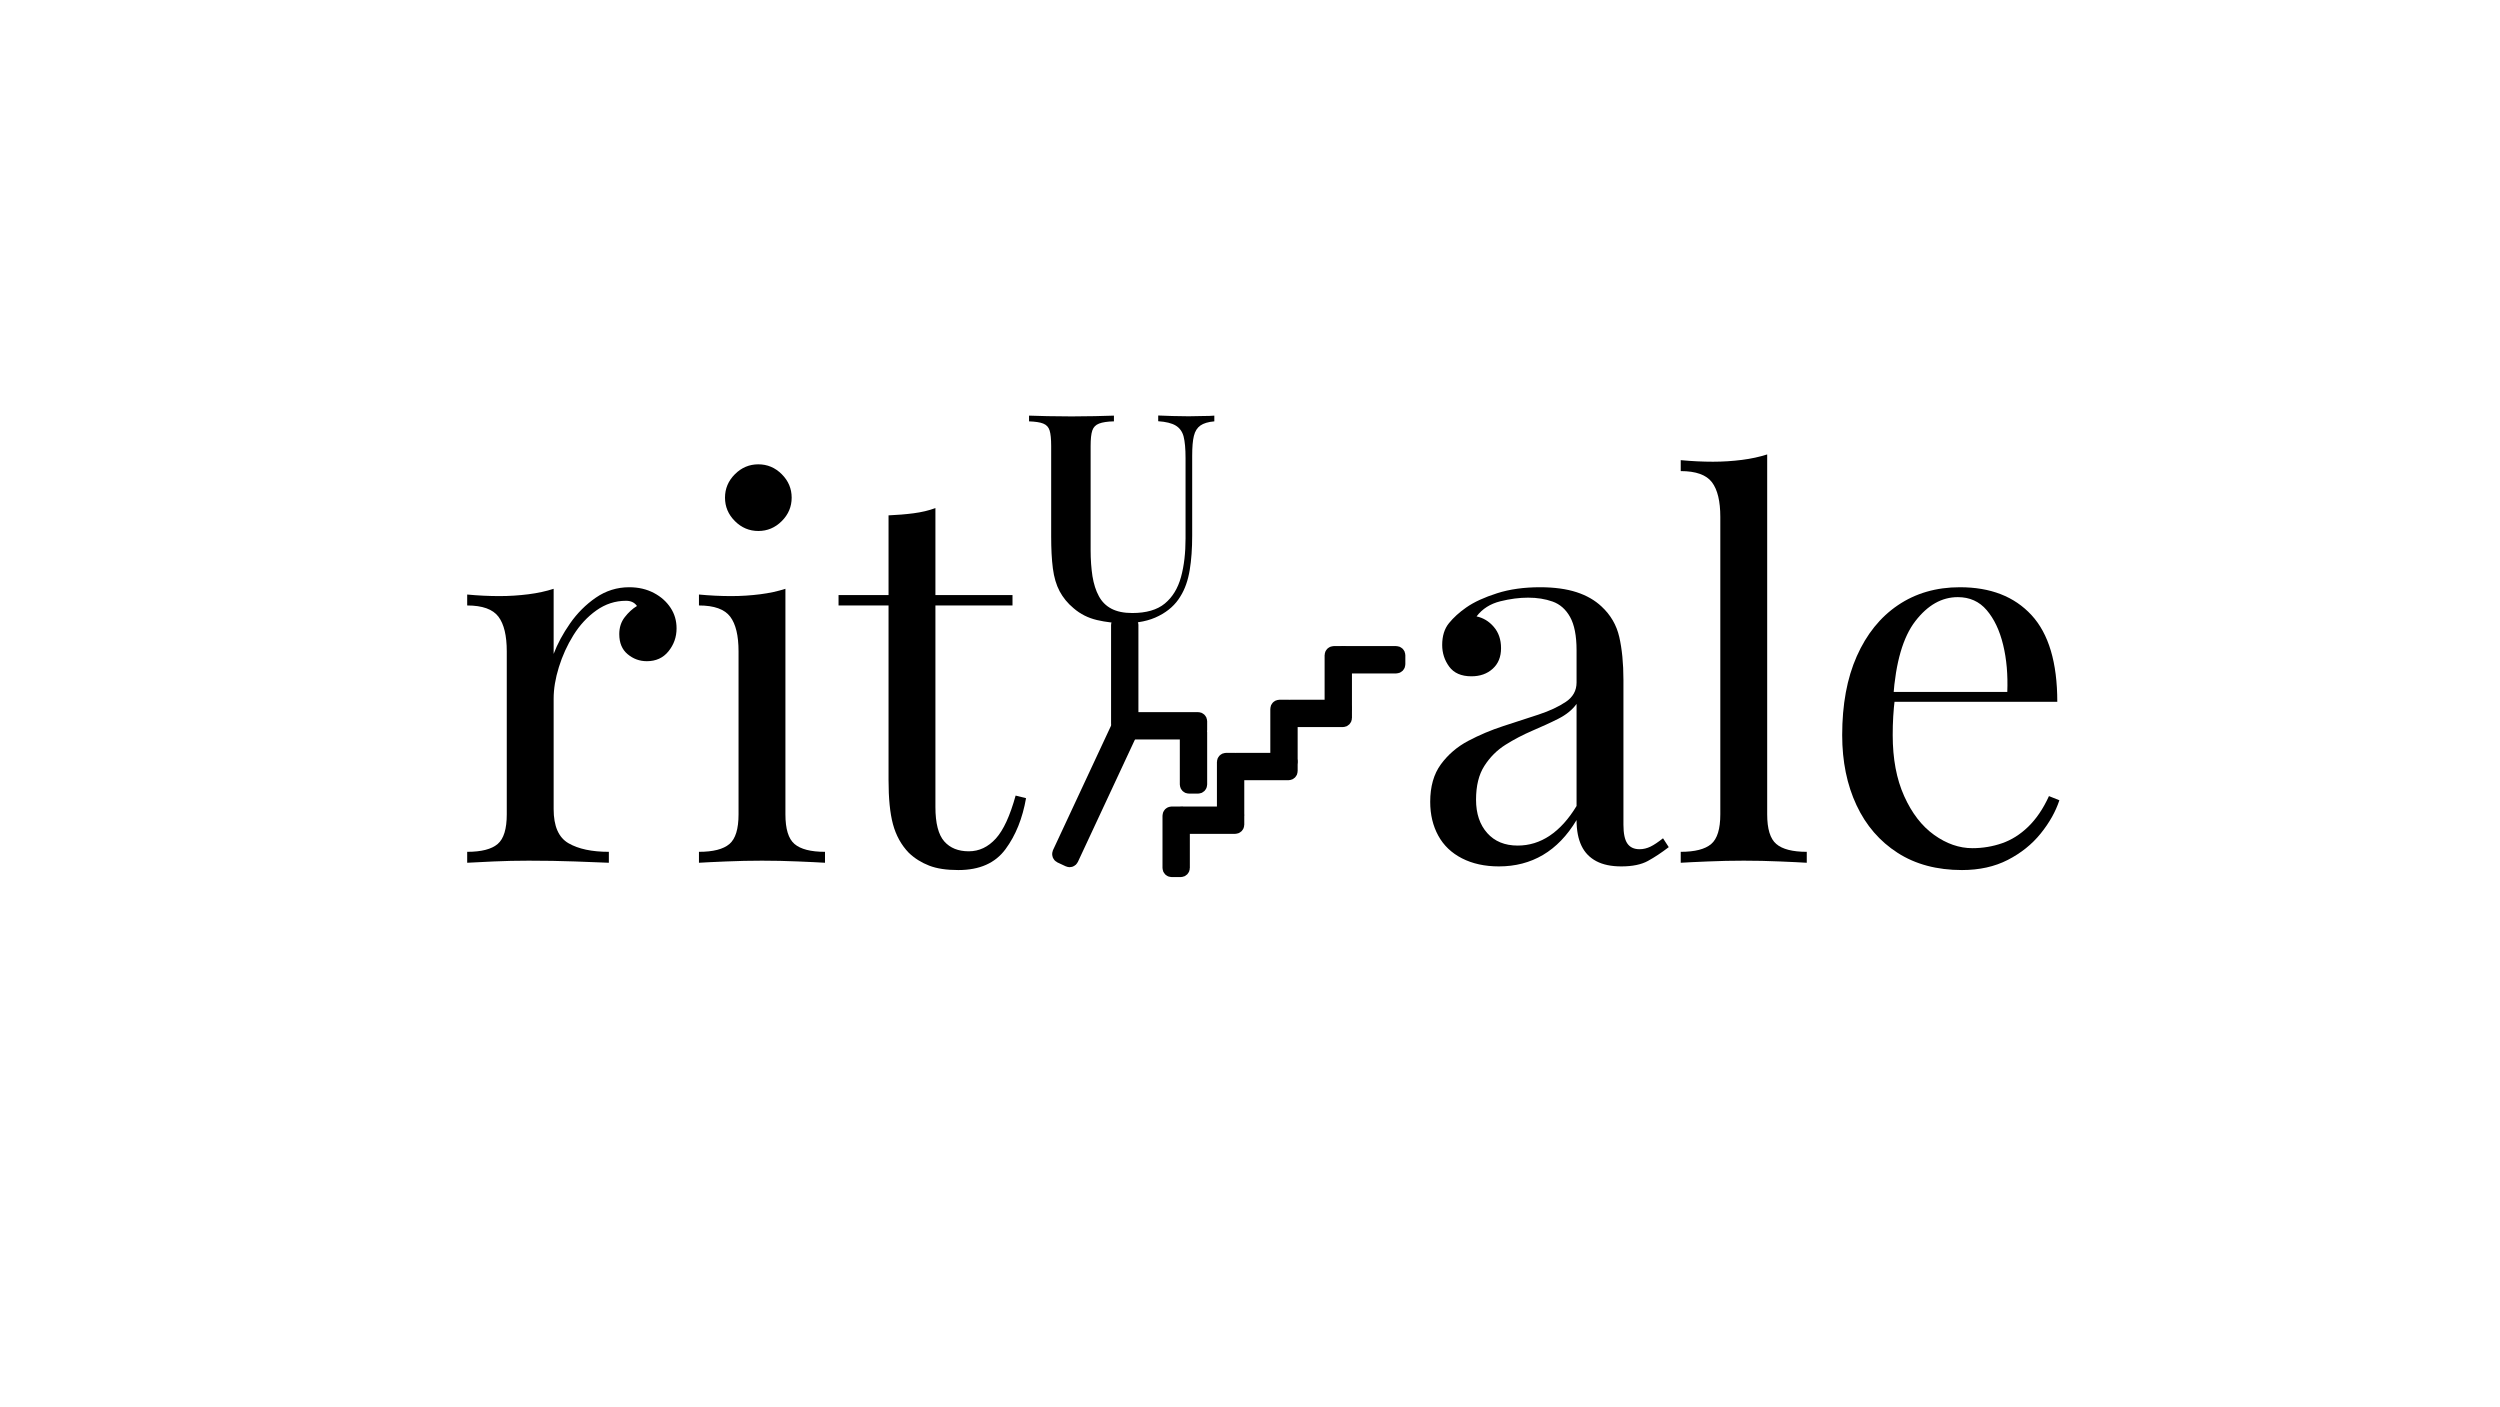
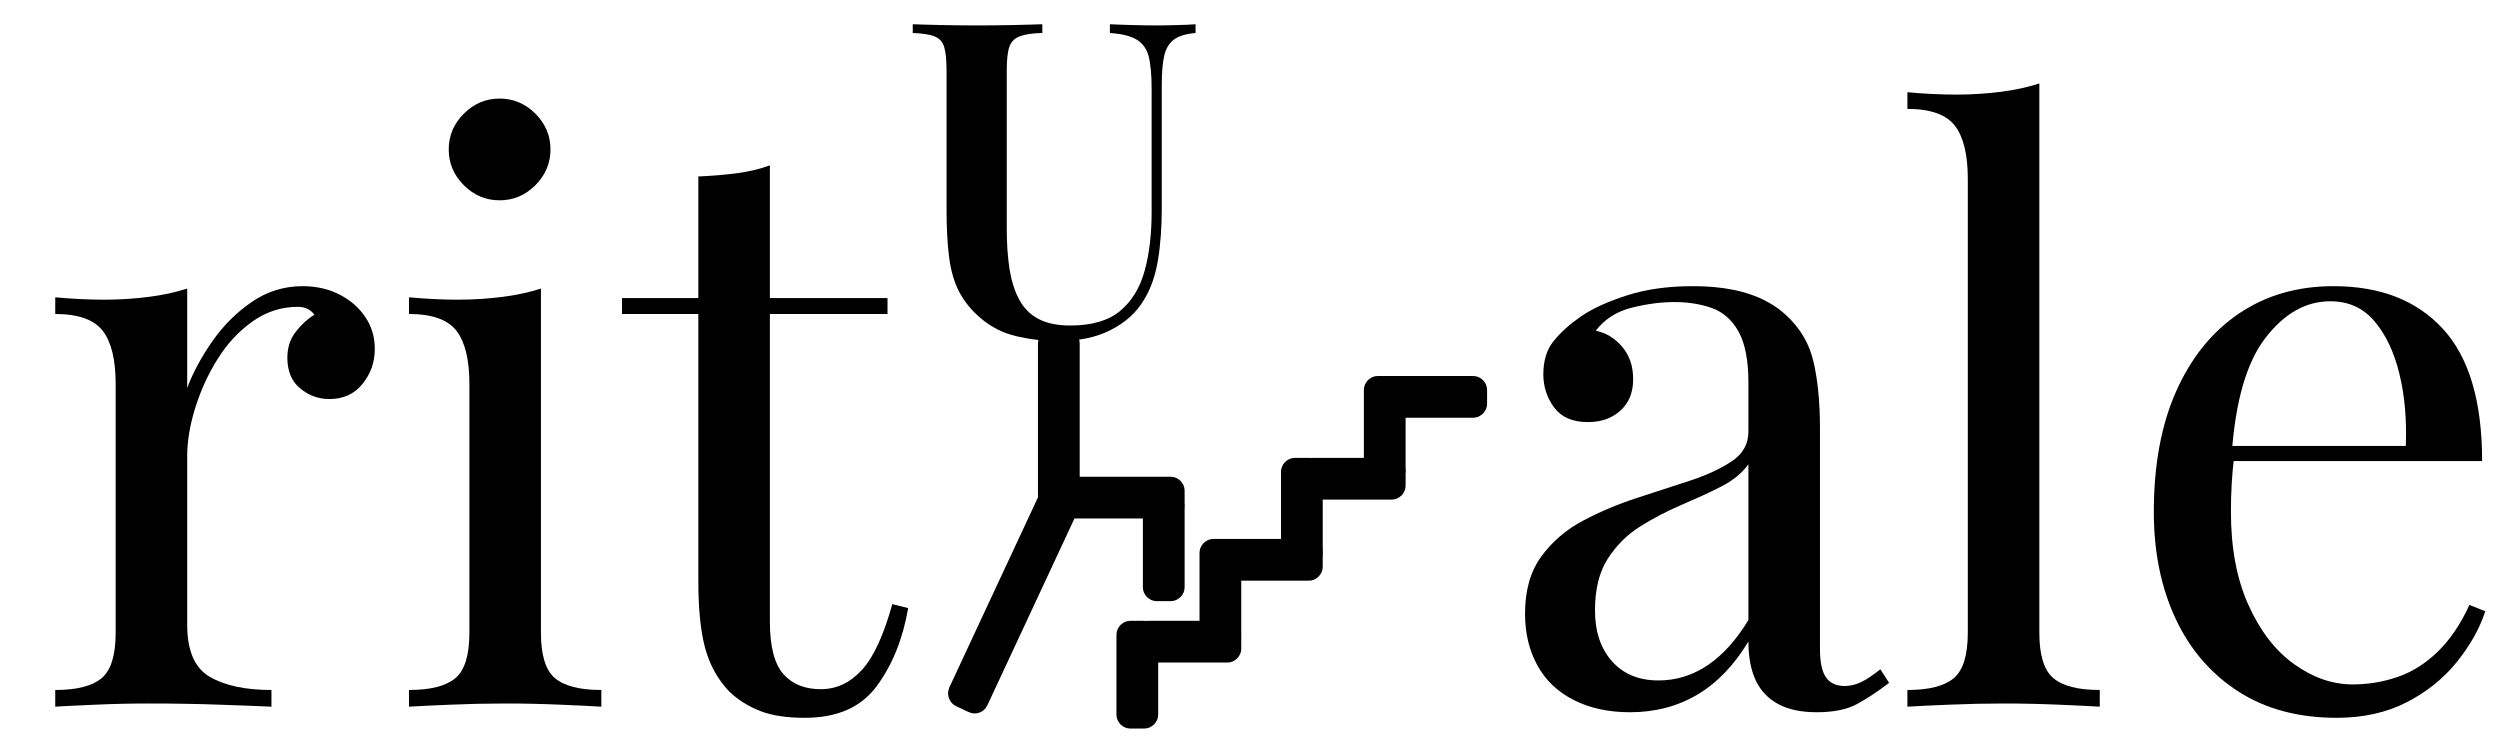
- <svg xmlns="http://www.w3.org/2000/svg" version="1.1" id="Layer_1" x="0px" y="0px" viewBox="0 0 1920 1080" style="enable-background:new 0 0 1920 1080;" xml:space="preserve">
+ <svg xmlns="http://www.w3.org/2000/svg" version="1.1" id="Layer_1" x="0px" y="0px" viewBox="0 0 1258 375" style="enable-background:new 0 0 1258 375;" xml:space="preserve">
  <style type="text/css">
- 	.st0{fill:none;}
- 	.st1{stroke:#000000;stroke-width:10;}
+ 	.st0{stroke:#000000;stroke-width:10;}
</style>
  <g>
    <g>
-       <path d="M483.2,451c7.2,0,13.5,1.5,19,4.4c5.5,2.9,9.7,6.7,12.8,11.4c3.1,4.7,4.6,9.9,4.6,15.8c0,6.7-2.1,12.5-6.2,17.6    c-4.1,5.1-9.7,7.6-16.6,7.6c-5.6,0-10.5-1.8-14.8-5.4c-4.3-3.6-6.4-8.7-6.4-15.4c0-5.1,1.4-9.4,4.2-13c2.8-3.6,5.9-6.5,9.4-8.6    c-1.9-2.7-4.7-4-8.4-4c-8.3,0-15.9,2.5-22.8,7.4c-6.9,4.9-12.8,11.3-17.6,19c-4.8,7.7-8.5,15.9-11.2,24.6c-2.7,8.7-4,16.7-4,24.2    v84.8c0,13.1,3.8,21.8,11.4,26.2c7.6,4.4,17.9,6.6,31,6.6v8.4c-6.1-0.3-14.8-0.6-26-1c-11.2-0.4-23.1-0.6-35.6-0.6    c-9.1,0-18.1,0.2-27,0.6c-8.9,0.4-15.7,0.7-20.2,1v-8.4c10.9,0,18.7-2,23.4-6c4.7-4,7-11.6,7-22.8V500.2c0-12-2.1-20.9-6.4-26.6    c-4.3-5.7-12.3-8.6-24-8.6v-8.4c8.5,0.8,16.8,1.2,24.8,1.2c7.7,0,15.1-0.5,22.2-1.4c7.1-0.9,13.5-2.3,19.4-4.2v50    c2.9-7.7,7.1-15.5,12.6-23.4c5.5-7.9,12.1-14.5,19.8-19.8C465.3,453.7,473.9,451,483.2,451z" />
-       <path d="M603.2,452.2v173.2c0,11.2,2.3,18.8,7,22.8c4.7,4,12.5,6,23.4,6v8.4c-4.5-0.3-11.4-0.6-20.6-1c-9.2-0.4-18.5-0.6-27.8-0.6    c-9.1,0-18.3,0.2-27.6,0.6c-9.3,0.4-16.3,0.7-20.8,1v-8.4c10.9,0,18.7-2,23.4-6c4.7-4,7-11.6,7-22.8V500.2c0-12-2.1-20.9-6.4-26.6    c-4.3-5.7-12.3-8.6-24-8.6v-8.4c8.5,0.8,16.8,1.2,24.8,1.2c7.7,0,15.1-0.5,22.2-1.4C590.9,455.5,597.3,454.1,603.2,452.2z     M582.4,356.6c6.9,0,12.9,2.5,18,7.6c5.1,5.1,7.6,11.1,7.6,18c0,6.9-2.5,12.9-7.6,18c-5.1,5.1-11.1,7.6-18,7.6    c-6.9,0-12.9-2.5-18-7.6c-5.1-5.1-7.6-11.1-7.6-18c0-6.9,2.5-12.9,7.6-18C569.5,359.1,575.5,356.6,582.4,356.6z" />
-       <path d="M718.4,390.2V457h59.2v8h-59.2v154.8c0,12.5,2.3,21.3,6.8,26.4c4.5,5.1,10.8,7.6,18.8,7.6s14.9-3.3,20.8-9.8    c5.9-6.5,10.9-17.5,15.2-33l8,2c-2.7,15.5-7.9,28.5-15.8,39.2c-7.9,10.7-19.9,16-36.2,16c-9.1,0-16.5-1.1-22.4-3.4    c-5.9-2.3-11.1-5.5-15.6-9.8c-5.9-6.1-9.9-13.5-12.2-22c-2.3-8.5-3.4-19.9-3.4-34V465H644v-8h38.4v-61.2    c6.7-0.3,13.1-0.8,19.2-1.6C707.7,393.4,713.3,392.1,718.4,390.2z" />
-       <path d="M1151.2,665.4c-10.9,0-20.4-2.1-28.4-6.2s-14.1-9.9-18.2-17.4c-4.1-7.5-6.2-16.1-6.2-26c0-11.7,2.7-21.3,8.2-28.8    c5.5-7.5,12.5-13.5,21-18c8.5-4.5,17.5-8.3,27-11.4c9.5-3.1,18.5-6,27-8.8c8.5-2.8,15.5-6.1,21-9.8c5.5-3.7,8.2-8.7,8.2-14.8    v-24.8c0-11.2-1.7-19.7-5-25.6c-3.3-5.9-7.8-9.8-13.4-11.8c-5.6-2-11.9-3-18.8-3c-6.7,0-13.8,0.9-21.4,2.8    c-7.6,1.9-13.7,5.7-18.2,11.6c5.1,1.1,9.5,3.7,13.2,8c3.7,4.3,5.6,9.7,5.6,16.4c0,6.7-2.1,11.9-6.4,15.8    c-4.3,3.9-9.7,5.8-16.4,5.8c-7.7,0-13.4-2.5-17-7.4c-3.6-4.9-5.4-10.5-5.4-16.6c0-6.9,1.7-12.5,5.2-16.8c3.5-4.3,7.9-8.3,13.2-12    c6.1-4.3,14.1-7.9,23.8-11c9.7-3.1,20.7-4.6,33-4.6c10.9,0,20.3,1.3,28,3.8c7.7,2.5,14.1,6.2,19.2,11c6.9,6.4,11.5,14.2,13.6,23.4    c2.1,9.2,3.2,20.2,3.2,33v111.2c0,6.7,1,11.5,3,14.4c2,2.9,5.1,4.4,9.4,4.4c2.9,0,5.7-0.7,8.4-2c2.7-1.3,5.9-3.5,9.6-6.4l4.4,6.8    c-5.6,4.3-10.9,7.8-16,10.6c-5.1,2.8-11.9,4.2-20.4,4.2c-7.7,0-14.1-1.3-19.2-4c-5.1-2.7-8.9-6.6-11.4-11.8    c-2.5-5.2-3.8-11.8-3.8-19.8c-7.2,12-15.8,20.9-25.8,26.8C1175,662.5,1163.7,665.4,1151.2,665.4z M1165.6,649.4    c8.8,0,17-2.5,24.6-7.6c7.6-5.1,14.5-12.7,20.6-22.8v-78.4c-3.2,4.5-7.9,8.3-14,11.4c-6.1,3.1-12.8,6.1-20,9.2    c-7.2,3.1-14.1,6.7-20.6,10.8c-6.5,4.1-11.9,9.5-16.2,16.2c-4.3,6.7-6.4,15.3-6.4,26c0,10.7,2.9,19.2,8.6,25.6    C1147.9,646.2,1155.7,649.4,1165.6,649.4z" />
-       <path d="M1357.2,349v276.4c0,11.2,2.3,18.8,7,22.8c4.7,4,12.5,6,23.4,6v8.4c-4.5-0.3-11.4-0.6-20.6-1c-9.2-0.4-18.5-0.6-27.8-0.6    c-9.1,0-18.3,0.2-27.6,0.6c-9.3,0.4-16.3,0.7-20.8,1v-8.4c10.9,0,18.7-2,23.4-6c4.7-4,7-11.6,7-22.8V397c0-12-2.1-20.9-6.4-26.6    c-4.3-5.7-12.3-8.6-24-8.6v-8.4c8.5,0.8,16.8,1.2,24.8,1.2c7.7,0,15.1-0.5,22.2-1.4C1344.8,352.3,1351.3,350.9,1357.2,349z" />
-       <path d="M1505.2,451c23.5,0,41.8,7.1,55,21.4c13.2,14.3,19.8,36.5,19.8,66.6h-141.2l-0.4-7.6h103.2c0.5-13.1-0.5-25.1-3.2-36.2    c-2.7-11.1-6.9-19.9-12.6-26.6c-5.7-6.7-13.1-10-22.2-10c-12.3,0-23.1,6.1-32.6,18.4c-9.5,12.3-15.1,31.7-17,58.4l1.2,1.6    c-0.5,4-0.9,8.4-1.2,13.2c-0.3,4.8-0.4,9.6-0.4,14.4c0,18.1,2.9,33.7,8.8,46.8c5.9,13.1,13.5,23,23,29.8    c9.5,6.8,19.3,10.2,29.4,10.2c8,0,15.6-1.3,22.8-3.8c7.2-2.5,13.9-6.7,20-12.6c6.1-5.9,11.5-13.7,16-23.6l8,3.2    c-2.9,8.8-7.7,17.3-14.4,25.6c-6.7,8.3-15.1,15-25.2,20.2c-10.1,5.2-21.9,7.8-35.2,7.8c-19.2,0-35.7-4.4-49.4-13.2    c-13.7-8.8-24.3-21-31.6-36.6c-7.3-15.6-11-33.5-11-53.8c0-23.5,3.7-43.7,11.2-60.6c7.5-16.9,18-30,31.6-39.2    C1471.2,455.6,1487,451,1505.2,451z" />
+       <path d="M152.2,144c7.2,0,13.5,1.5,19,4.4c5.5,2.9,9.7,6.7,12.8,11.4c3.1,4.7,4.6,9.9,4.6,15.8c0,6.7-2.1,12.5-6.2,17.6    c-4.1,5.1-9.7,7.6-16.6,7.6c-5.6,0-10.5-1.8-14.8-5.4c-4.3-3.6-6.4-8.7-6.4-15.4c0-5.1,1.4-9.4,4.2-13c2.8-3.6,5.9-6.5,9.4-8.6    c-1.9-2.7-4.7-4-8.4-4c-8.3,0-15.9,2.5-22.8,7.4c-6.9,4.9-12.8,11.3-17.6,19c-4.8,7.7-8.5,15.9-11.2,24.6c-2.7,8.7-4,16.7-4,24.2    v84.8c0,13.1,3.8,21.8,11.4,26.2c7.6,4.4,17.9,6.6,31,6.6v8.4c-6.1-0.3-14.8-0.6-26-1C99.4,354.2,87.5,354,75,354    c-9.1,0-18.1,0.2-27,0.6c-8.9,0.4-15.7,0.7-20.2,1v-8.4c10.9,0,18.7-2,23.4-6c4.7-4,7-11.6,7-22.8V193.2c0-12-2.1-20.9-6.4-26.6    c-4.3-5.7-12.3-8.6-24-8.6v-8.4c8.5,0.8,16.8,1.2,24.8,1.2c7.7,0,15.1-0.5,22.2-1.4c7.1-0.9,13.5-2.3,19.4-4.2v50    c2.9-7.7,7.1-15.5,12.6-23.4c5.5-7.9,12.1-14.5,19.8-19.8C134.3,146.7,142.9,144,152.2,144z" />
+       <path d="M272.2,145.2v173.2c0,11.2,2.3,18.8,7,22.8c4.7,4,12.5,6,23.4,6v8.4c-4.5-0.3-11.4-0.6-20.6-1c-9.2-0.4-18.5-0.6-27.8-0.6    c-9.1,0-18.3,0.2-27.6,0.6c-9.3,0.4-16.3,0.7-20.8,1v-8.4c10.9,0,18.7-2,23.4-6c4.7-4,7-11.6,7-22.8V193.2c0-12-2.1-20.9-6.4-26.6    c-4.3-5.7-12.3-8.6-24-8.6v-8.4c8.5,0.8,16.8,1.2,24.8,1.2c7.7,0,15.1-0.5,22.2-1.4C259.9,148.5,266.3,147.1,272.2,145.2z     M251.4,49.6c6.9,0,12.9,2.5,18,7.6c5.1,5.1,7.6,11.1,7.6,18c0,6.9-2.5,12.9-7.6,18c-5.1,5.1-11.1,7.6-18,7.6    c-6.9,0-12.9-2.5-18-7.6c-5.1-5.1-7.6-11.1-7.6-18c0-6.9,2.5-12.9,7.6-18C238.5,52.1,244.5,49.6,251.4,49.6z" />
+       <path d="M387.4,83.2V150h59.2v8h-59.2v154.8c0,12.5,2.3,21.3,6.8,26.4c4.5,5.1,10.8,7.6,18.8,7.6s14.9-3.3,20.8-9.8    c5.9-6.5,10.9-17.5,15.2-33l8,2c-2.7,15.5-7.9,28.5-15.8,39.2c-7.9,10.7-19.9,16-36.2,16c-9.1,0-16.5-1.1-22.4-3.4    c-5.9-2.3-11.1-5.5-15.6-9.8c-5.9-6.1-9.9-13.5-12.2-22c-2.3-8.5-3.4-19.9-3.4-34V158H313v-8h38.4V88.8c6.7-0.3,13.1-0.8,19.2-1.6    C376.7,86.4,382.3,85.1,387.4,83.2z" />
+       <path d="M820.2,358.4c-10.9,0-20.4-2.1-28.4-6.2s-14.1-9.9-18.2-17.4c-4.1-7.5-6.2-16.1-6.2-26c0-11.7,2.7-21.3,8.2-28.8    c5.5-7.5,12.5-13.5,21-18c8.5-4.5,17.5-8.3,27-11.4c9.5-3.1,18.5-6,27-8.8c8.5-2.8,15.5-6.1,21-9.8c5.5-3.7,8.2-8.7,8.2-14.8    v-24.8c0-11.2-1.7-19.7-5-25.6c-3.3-5.9-7.8-9.8-13.4-11.8c-5.6-2-11.9-3-18.8-3c-6.7,0-13.8,0.9-21.4,2.8    c-7.6,1.9-13.7,5.7-18.2,11.6c5.1,1.1,9.5,3.7,13.2,8c3.7,4.3,5.6,9.7,5.6,16.4c0,6.7-2.1,11.9-6.4,15.8    c-4.3,3.9-9.7,5.8-16.4,5.8c-7.7,0-13.4-2.5-17-7.4c-3.6-4.9-5.4-10.5-5.4-16.6c0-6.9,1.7-12.5,5.2-16.8c3.5-4.3,7.9-8.3,13.2-12    c6.1-4.3,14.1-7.9,23.8-11c9.7-3.1,20.7-4.6,33-4.6c10.9,0,20.3,1.3,28,3.8c7.7,2.5,14.1,6.2,19.2,11c6.9,6.4,11.5,14.2,13.6,23.4    c2.1,9.2,3.2,20.2,3.2,33v111.2c0,6.7,1,11.5,3,14.4c2,2.9,5.1,4.4,9.4,4.4c2.9,0,5.7-0.7,8.4-2c2.7-1.3,5.9-3.5,9.6-6.4l4.4,6.8    c-5.6,4.3-10.9,7.8-16,10.6c-5.1,2.8-11.9,4.2-20.4,4.2c-7.7,0-14.1-1.3-19.2-4c-5.1-2.7-8.9-6.6-11.4-11.8    c-2.5-5.2-3.8-11.8-3.8-19.8c-7.2,12-15.8,20.9-25.8,26.8C844,355.5,832.7,358.4,820.2,358.4z M834.6,342.4c8.8,0,17-2.5,24.6-7.6    c7.6-5.1,14.5-12.7,20.6-22.8v-78.4c-3.2,4.5-7.9,8.3-14,11.4c-6.1,3.1-12.8,6.1-20,9.2c-7.2,3.1-14.1,6.7-20.6,10.8    c-6.5,4.1-11.9,9.5-16.2,16.2c-4.3,6.7-6.4,15.3-6.4,26c0,10.7,2.9,19.2,8.6,25.6C816.9,339.2,824.7,342.4,834.6,342.4z" />
+       <path d="M1026.2,42v276.4c0,11.2,2.3,18.8,7,22.8c4.7,4,12.5,6,23.4,6v8.4c-4.5-0.3-11.4-0.6-20.6-1c-9.2-0.4-18.5-0.6-27.8-0.6    c-9.1,0-18.3,0.2-27.6,0.6c-9.3,0.4-16.3,0.7-20.8,1v-8.4c10.9,0,18.7-2,23.4-6c4.7-4,7-11.6,7-22.8V90c0-12-2.1-20.9-6.4-26.6    c-4.3-5.7-12.3-8.6-24-8.6v-8.4c8.5,0.8,16.8,1.2,24.8,1.2c7.7,0,15.1-0.5,22.2-1.4C1013.8,45.3,1020.3,43.9,1026.2,42z" />
+       <path d="M1174.2,144c23.5,0,41.8,7.1,55,21.4c13.2,14.3,19.8,36.5,19.8,66.6h-141.2l-0.4-7.6h103.2c0.5-13.1-0.5-25.1-3.2-36.2    c-2.7-11.1-6.9-19.9-12.6-26.6c-5.7-6.7-13.1-10-22.2-10c-12.3,0-23.1,6.1-32.6,18.4c-9.5,12.3-15.1,31.7-17,58.4l1.2,1.6    c-0.5,4-0.9,8.4-1.2,13.2c-0.3,4.8-0.4,9.6-0.4,14.4c0,18.1,2.9,33.7,8.8,46.8c5.9,13.1,13.5,23,23,29.8    c9.5,6.8,19.3,10.2,29.4,10.2c8,0,15.6-1.3,22.8-3.8c7.2-2.5,13.9-6.7,20-12.6c6.1-5.9,11.5-13.7,16-23.6l8,3.2    c-2.9,8.8-7.7,17.3-14.4,25.6c-6.7,8.3-15.1,15-25.2,20.2c-10.1,5.2-21.9,7.8-35.2,7.8c-19.2,0-35.7-4.4-49.4-13.2    c-13.7-8.8-24.3-21-31.6-36.6c-7.3-15.6-11-33.5-11-53.8c0-23.5,3.7-43.7,11.2-60.6c7.5-16.9,18-30,31.6-39.2    C1140.2,148.6,1156,144,1174.2,144z" />
    </g>
  </g>
-   <rect x="1398.1" y="279.5" class="st0" width="2.7" height="0" />
+   <rect x="1067.1" y="-27.5" style="fill:none;" width="2.7" height="0" />
  <g>
    <g>
      <g>
-         <path d="M932.6,319.2v4.4c-4.7,0.4-8.3,1.5-10.7,3.2c-2.4,1.7-4.1,4.3-5,8c-0.9,3.6-1.3,8.7-1.3,15.3v61.2     c0,9.9-0.6,18.7-1.9,26.5c-1.3,7.8-3.6,14.6-7.2,20.3c-3.7,6.2-9.2,11.2-16.5,14.9c-7.3,3.8-16.2,5.6-26.6,5.6     c-7.1,0-14-0.8-20.9-2.4c-6.8-1.6-12.8-4.6-18-9.1c-4.6-3.8-8.1-8.2-10.7-13c-2.6-4.9-4.3-10.7-5.2-17.6s-1.3-15.1-1.3-24.6     v-69.3c0-5.4-0.4-9.5-1.2-12c-0.8-2.6-2.4-4.3-4.9-5.3c-2.4-1-6.1-1.5-10.9-1.7v-4.4c3.7,0.1,8.4,0.3,14.1,0.4     c5.7,0.1,11.9,0.2,18.6,0.2c6,0,12-0.1,17.9-0.2c5.9-0.1,10.7-0.3,14.6-0.4v4.4c-5,0.1-8.8,0.7-11.4,1.7c-2.6,1-4.3,2.7-5.2,5.3     c-0.9,2.6-1.3,6.6-1.3,12v79.9c0,7.4,0.5,14,1.4,20c1,6,2.6,11.1,4.9,15.3c2.3,4.3,5.5,7.5,9.7,9.7c4.2,2.2,9.5,3.3,16,3.3     c10.7,0,19.1-2.4,25-7.3c5.9-4.9,10-11.6,12.4-20.3c2.4-8.7,3.5-18.6,3.5-29.6v-61.8c0-7.2-0.5-12.7-1.5-16.6     c-1-3.8-3.1-6.6-6.1-8.4c-3-1.8-7.5-2.9-13.4-3.3v-4.4c2.8,0.1,6.4,0.3,10.9,0.4c4.5,0.1,8.6,0.2,12.5,0.2     c3.7,0,7.3-0.1,10.9-0.2C927.5,319.5,930.4,319.4,932.6,319.2z" />
+         <path d="M601.6,12.2v4.4c-4.7,0.4-8.3,1.5-10.7,3.2c-2.4,1.7-4.1,4.3-5,8c-0.9,3.6-1.3,8.7-1.3,15.3v61.2     c0,9.9-0.6,18.7-1.9,26.5c-1.3,7.8-3.6,14.6-7.2,20.3c-3.7,6.2-9.2,11.2-16.5,14.9c-7.3,3.8-16.2,5.6-26.6,5.6     c-7.1,0-14-0.8-20.9-2.4c-6.8-1.6-12.8-4.6-18-9.1c-4.6-3.8-8.1-8.2-10.7-13c-2.6-4.9-4.3-10.7-5.2-17.6s-1.3-15.1-1.3-24.6V35.6     c0-5.4-0.4-9.5-1.2-12c-0.8-2.6-2.4-4.3-4.9-5.3c-2.4-1-6.1-1.5-10.9-1.7v-4.4c3.7,0.1,8.4,0.3,14.1,0.4     c5.7,0.1,11.9,0.2,18.6,0.2c6,0,12-0.1,17.9-0.2c5.9-0.1,10.7-0.3,14.6-0.4v4.4c-5,0.1-8.8,0.7-11.4,1.7c-2.6,1-4.3,2.7-5.2,5.3     c-0.9,2.6-1.3,6.6-1.3,12v79.9c0,7.4,0.5,14,1.4,20c1,6,2.6,11.1,4.9,15.3c2.3,4.3,5.5,7.5,9.7,9.7c4.2,2.2,9.5,3.3,16,3.3     c10.7,0,19.1-2.4,25-7.3c5.9-4.9,10-11.6,12.4-20.3c2.4-8.7,3.5-18.6,3.5-29.6V44.9c0-7.2-0.5-12.7-1.5-16.6     c-1-3.8-3.1-6.6-6.1-8.4c-3-1.8-7.5-2.9-13.4-3.3v-4.4c2.8,0.1,6.4,0.3,10.9,0.4c4.5,0.1,8.6,0.2,12.5,0.2     c3.7,0,7.3-0.1,10.9-0.2C596.5,12.5,599.4,12.4,601.6,12.2z" />
      </g>
    </g>
-     <path class="st1" d="M867.3,557.8h-7c-1.1,0-2-0.9-2-2v-76c0-1.1,0.9-2,2-2h7c1.1,0,2,0.9,2,2v76   C869.3,556.9,868.4,557.8,867.3,557.8z" />
-     <path class="st1" d="M820.6,660.8l-6.4-3c-1-0.5-1.4-1.7-1-2.7l45-96.5c0.5-1,1.7-1.4,2.7-1l6.4,3c1,0.5,1.4,1.7,1,2.7l-45,96.5   C822.8,660.9,821.6,661.3,820.6,660.8z" />
-     <path class="st1" d="M922.1,553.9v7c0,1.1-0.9,2-2,2l-51.2,0c-1.1,0-2-0.9-2-2v-7c0-1.1,0.9-2,2-2l51.2,0   C921.2,551.9,922.1,552.8,922.1,553.9z" />
-     <path class="st1" d="M920.1,604.5h-7c-1.1,0-2-0.9-2-2l0-40.2c0-1.1,0.9-2,2-2h7c1.1,0,2,0.9,2,2l0,40.2   C922.1,603.6,921.2,604.5,920.1,604.5z" />
-     <path class="st1" d="M906.8,668.6h-7c-1.1,0-2-0.9-2-2l0-40.2c0-1.1,0.9-2,2-2h7c1.1,0,2,0.9,2,2l0,40.2   C908.8,667.7,907.9,668.6,906.8,668.6z" />
-     <path class="st1" d="M950.6,626.4v7c0,1.1-0.9,2-2,2h-40.2c-1.1,0-2-0.9-2-2v-7c0-1.1,0.9-2,2-2l40.2,0   C949.7,624.4,950.6,625.3,950.6,626.4z" />
-     <path class="st1" d="M948.6,627.4h-7c-1.1,0-2-0.9-2-2v-40.2c0-1.1,0.9-2,2-2h7c1.1,0,2,0.9,2,2v40.2   C950.6,626.5,949.7,627.4,948.6,627.4z" />
-     <path class="st1" d="M991.6,585.2v7c0,1.1-0.9,2-2,2l-40.2,0c-1.1,0-2-0.9-2-2l0-7c0-1.1,0.9-2,2-2l40.2,0   C990.7,583.2,991.6,584.1,991.6,585.2z" />
-     <path class="st1" d="M989.6,586.6l-7,0c-1.1,0-2-0.9-2-2l0-40.2c0-1.1,0.9-2,2-2h7c1.1,0,2,0.9,2,2l0,40.2   C991.6,585.7,990.7,586.6,989.6,586.6z" />
-     <path class="st1" d="M1033.3,544.4v7c0,1.1-0.9,2-2,2h-40.2c-1.1,0-2-0.9-2-2v-7c0-1.1,0.9-2,2-2h40.2   C1032.4,542.4,1033.3,543.3,1033.3,544.4z" />
-     <path class="st1" d="M1031.3,545.4h-7c-1.1,0-2-0.9-2-2v-40.2c0-1.1,0.9-2,2-2h7c1.1,0,2,0.9,2,2v40.2   C1033.3,544.5,1032.4,545.4,1031.3,545.4z" />
-     <path class="st1" d="M1074.3,503.2v7c0,1.1-0.9,2-2,2l-40.2,0c-1.1,0-2-0.9-2-2v-7c0-1.1,0.9-2,2-2l40.2,0   C1073.4,501.2,1074.3,502.1,1074.3,503.2z" />
+     <path class="st0" d="M536.3,250.8h-7c-1.1,0-2-0.9-2-2v-76c0-1.1,0.9-2,2-2h7c1.1,0,2,0.9,2,2v76   C538.3,249.9,537.4,250.8,536.3,250.8z" />
+     <path class="st0" d="M489.6,353.8l-6.4-3c-1-0.5-1.4-1.7-1-2.7l45-96.5c0.5-1,1.7-1.4,2.7-1l6.4,3c1,0.5,1.4,1.7,1,2.7l-45,96.5   C491.8,353.9,490.6,354.3,489.6,353.8z" />
+     <path class="st0" d="M591.1,246.9v7c0,1.1-0.9,2-2,2l-51.2,0c-1.1,0-2-0.9-2-2v-7c0-1.1,0.9-2,2-2l51.2,0   C590.2,244.9,591.1,245.8,591.1,246.9z" />
+     <path class="st0" d="M589.1,297.5h-7c-1.1,0-2-0.9-2-2l0-40.2c0-1.1,0.9-2,2-2h7c1.1,0,2,0.9,2,2l0,40.2   C591.1,296.6,590.2,297.5,589.1,297.5z" />
+     <path class="st0" d="M575.8,361.6h-7c-1.1,0-2-0.9-2-2l0-40.2c0-1.1,0.9-2,2-2h7c1.1,0,2,0.9,2,2l0,40.2   C577.8,360.7,576.9,361.6,575.8,361.6z" />
+     <path class="st0" d="M619.6,319.4v7c0,1.1-0.9,2-2,2l-40.2,0c-1.1,0-2-0.9-2-2v-7c0-1.1,0.9-2,2-2l40.2,0   C618.7,317.4,619.6,318.3,619.6,319.4z" />
+     <path class="st0" d="M617.6,320.4h-7c-1.1,0-2-0.9-2-2v-40.2c0-1.1,0.9-2,2-2h7c1.1,0,2,0.9,2,2v40.2   C619.6,319.5,618.7,320.4,617.6,320.4z" />
+     <path class="st0" d="M660.6,278.2v7c0,1.1-0.9,2-2,2l-40.2,0c-1.1,0-2-0.9-2-2l0-7c0-1.1,0.9-2,2-2l40.2,0   C659.7,276.2,660.6,277.1,660.6,278.2z" />
+     <path class="st0" d="M658.6,279.6h-7c-1.1,0-2-0.9-2-2l0-40.2c0-1.1,0.9-2,2-2h7c1.1,0,2,0.9,2,2l0,40.2   C660.6,278.7,659.7,279.6,658.6,279.6z" />
+     <path class="st0" d="M702.3,237.4v7c0,1.1-0.9,2-2,2l-40.2,0c-1.1,0-2-0.9-2-2v-7c0-1.1,0.9-2,2-2l40.2,0   C701.4,235.4,702.3,236.3,702.3,237.4z" />
+     <path class="st0" d="M700.3,238.4l-7,0c-1.1,0-2-0.9-2-2v-40.2c0-1.1,0.9-2,2-2l7,0c1.1,0,2,0.9,2,2l0,40.2   C702.3,237.5,701.4,238.4,700.3,238.4z" />
+     <path class="st0" d="M743.3,196.2v7c0,1.1-0.9,2-2,2l-40.2,0c-1.1,0-2-0.9-2-2v-7c0-1.1,0.9-2,2-2l40.2,0   C742.4,194.2,743.3,195.1,743.3,196.2z" />
  </g>
</svg>
